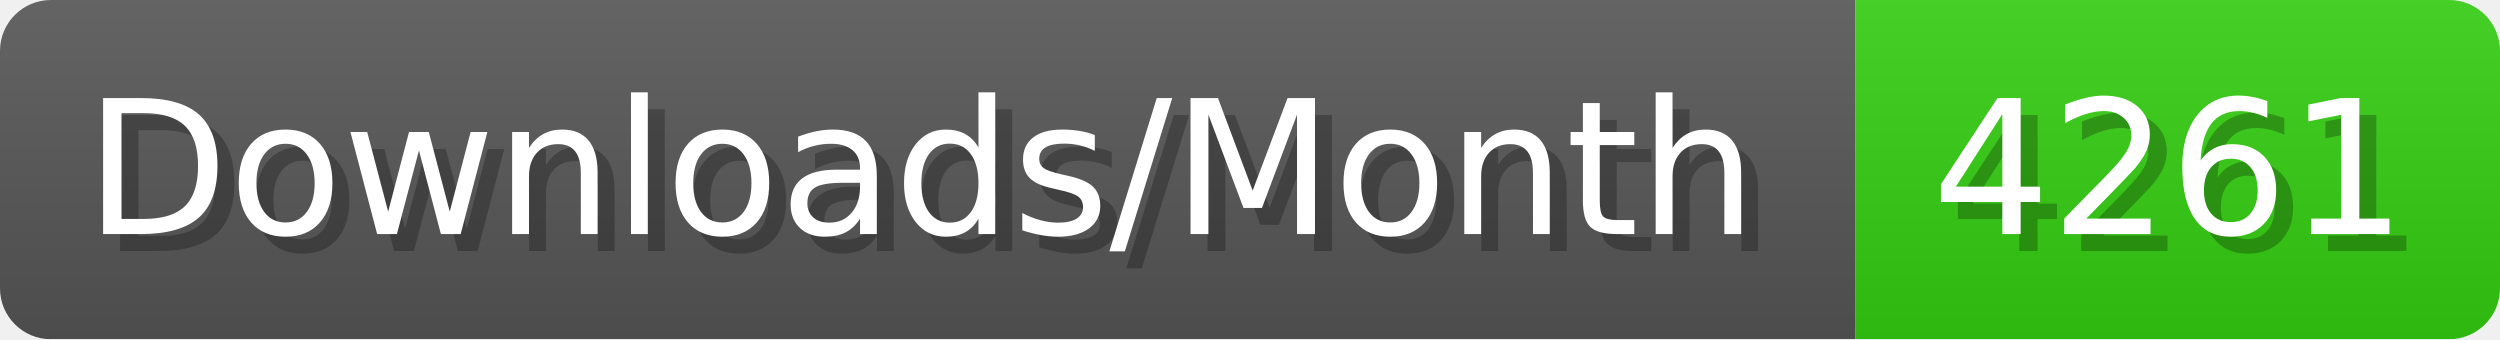
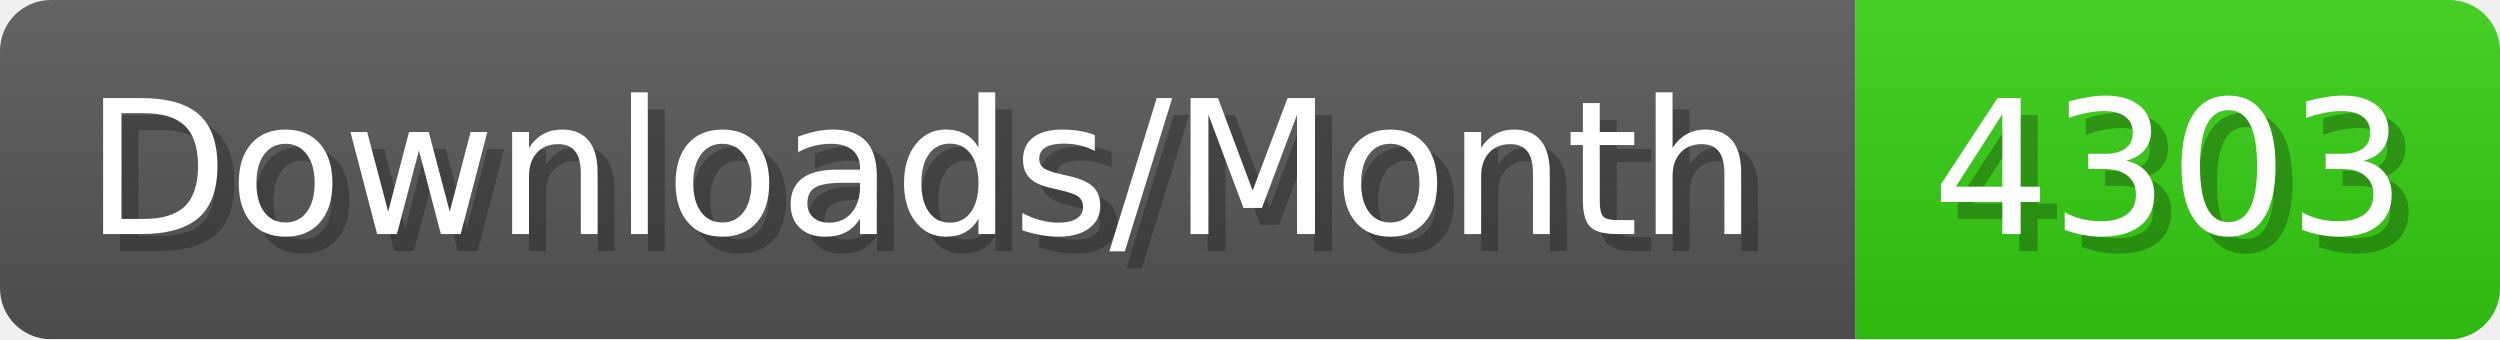
- <svg xmlns="http://www.w3.org/2000/svg" width="147.4" height="20" viewBox="0 0 1474 200" role="img" aria-label="Downloads/Month: 4261">
+ <svg xmlns="http://www.w3.org/2000/svg" width="147.4" height="20" viewBox="0 0 1474 200" role="img" aria-label="Downloads/Month: 4303">
  <linearGradient id="YlXUI" x2="0" y2="100%">
    <stop offset="0" stop-opacity=".1" stop-color="#EEE" />
    <stop offset="1" stop-opacity=".1" />
  </linearGradient>
  <mask id="JHhop">
    <rect width="1474" height="200" rx="30" fill="#FFF" />
  </mask>
  <g mask="url(#JHhop)">
    <rect width="1094" height="200" fill="#555" />
    <rect width="380" height="200" fill="#3C1" x="1094" />
    <rect width="1474" height="200" fill="url(#YlXUI)" />
  </g>
  <g aria-hidden="true" fill="#fff" text-anchor="start" font-family="Verdana,DejaVu Sans,sans-serif" font-size="110">
    <text x="60" y="148" textLength="994" fill="#000" opacity="0.25">Downloads/Month</text>
    <text x="50" y="138" textLength="994">Downloads/Month</text>
-     <text x="1149" y="148" textLength="280" fill="#000" opacity="0.25">4261</text>
-     <text x="1139" y="138" textLength="280">4261</text>
+     <text x="1149" y="148" textLength="280" fill="#000" opacity="0.25">4303</text>
+     <text x="1139" y="138" textLength="280">4303</text>
  </g>
</svg>
